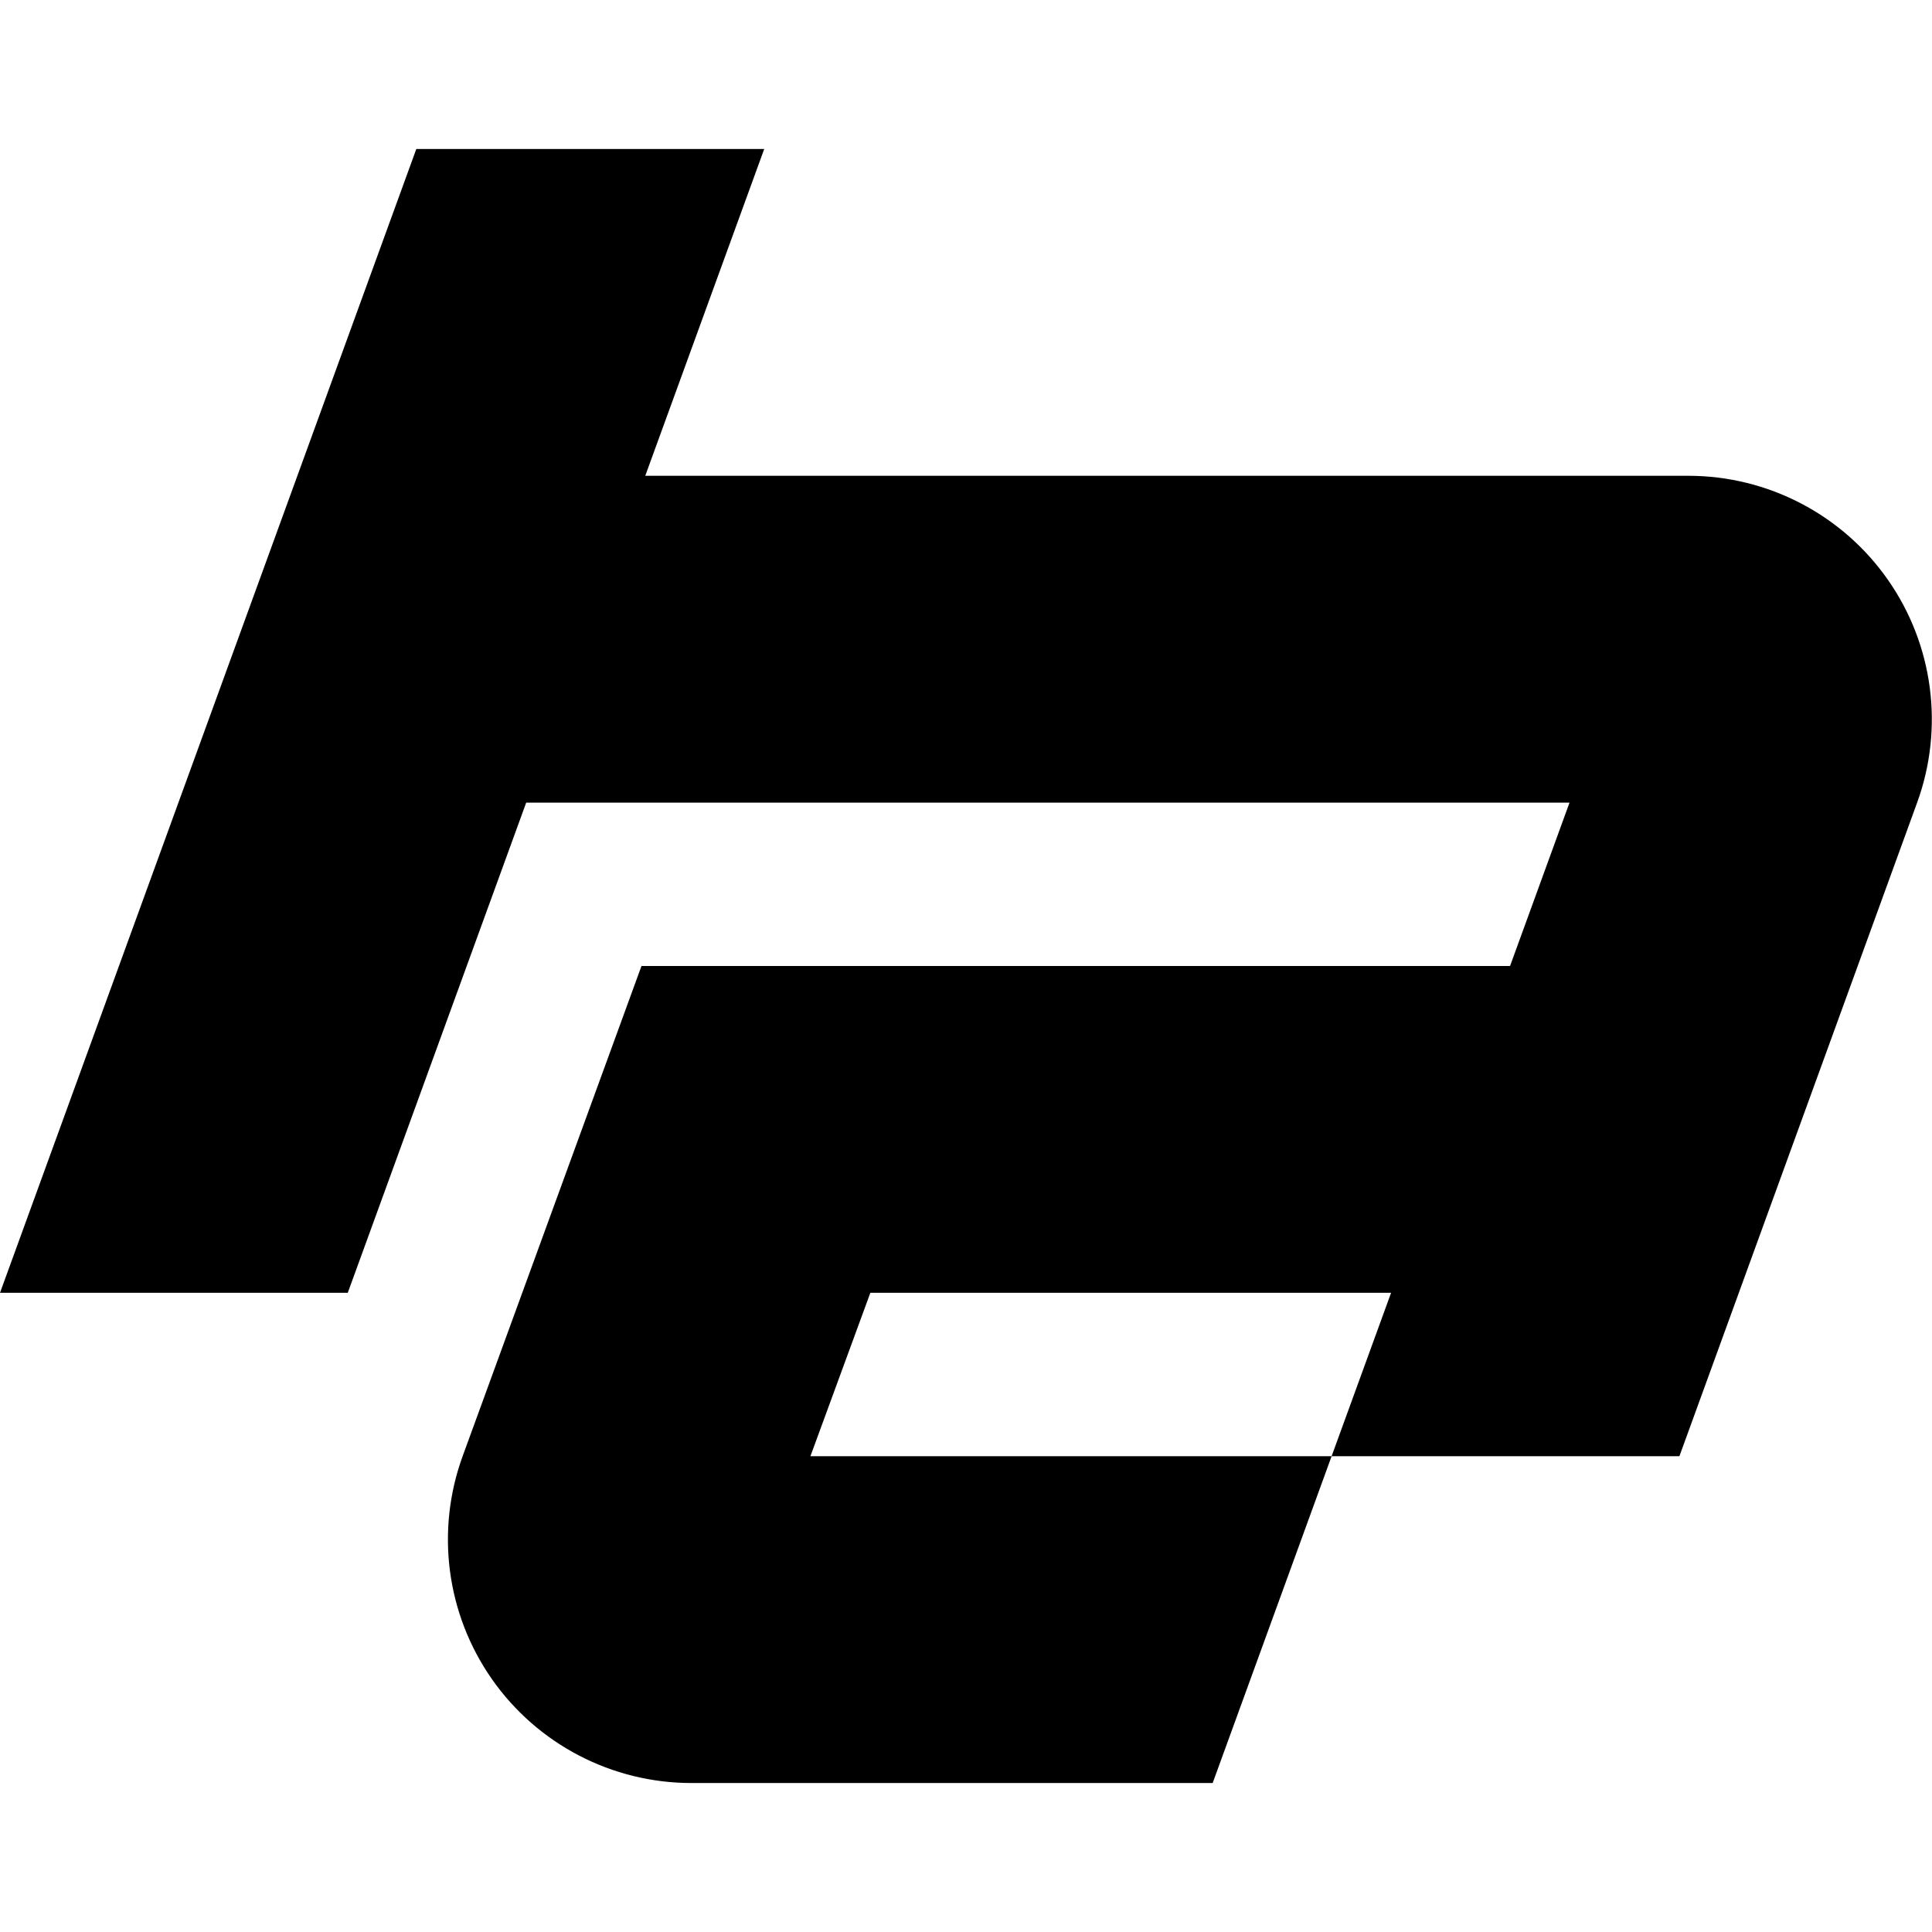
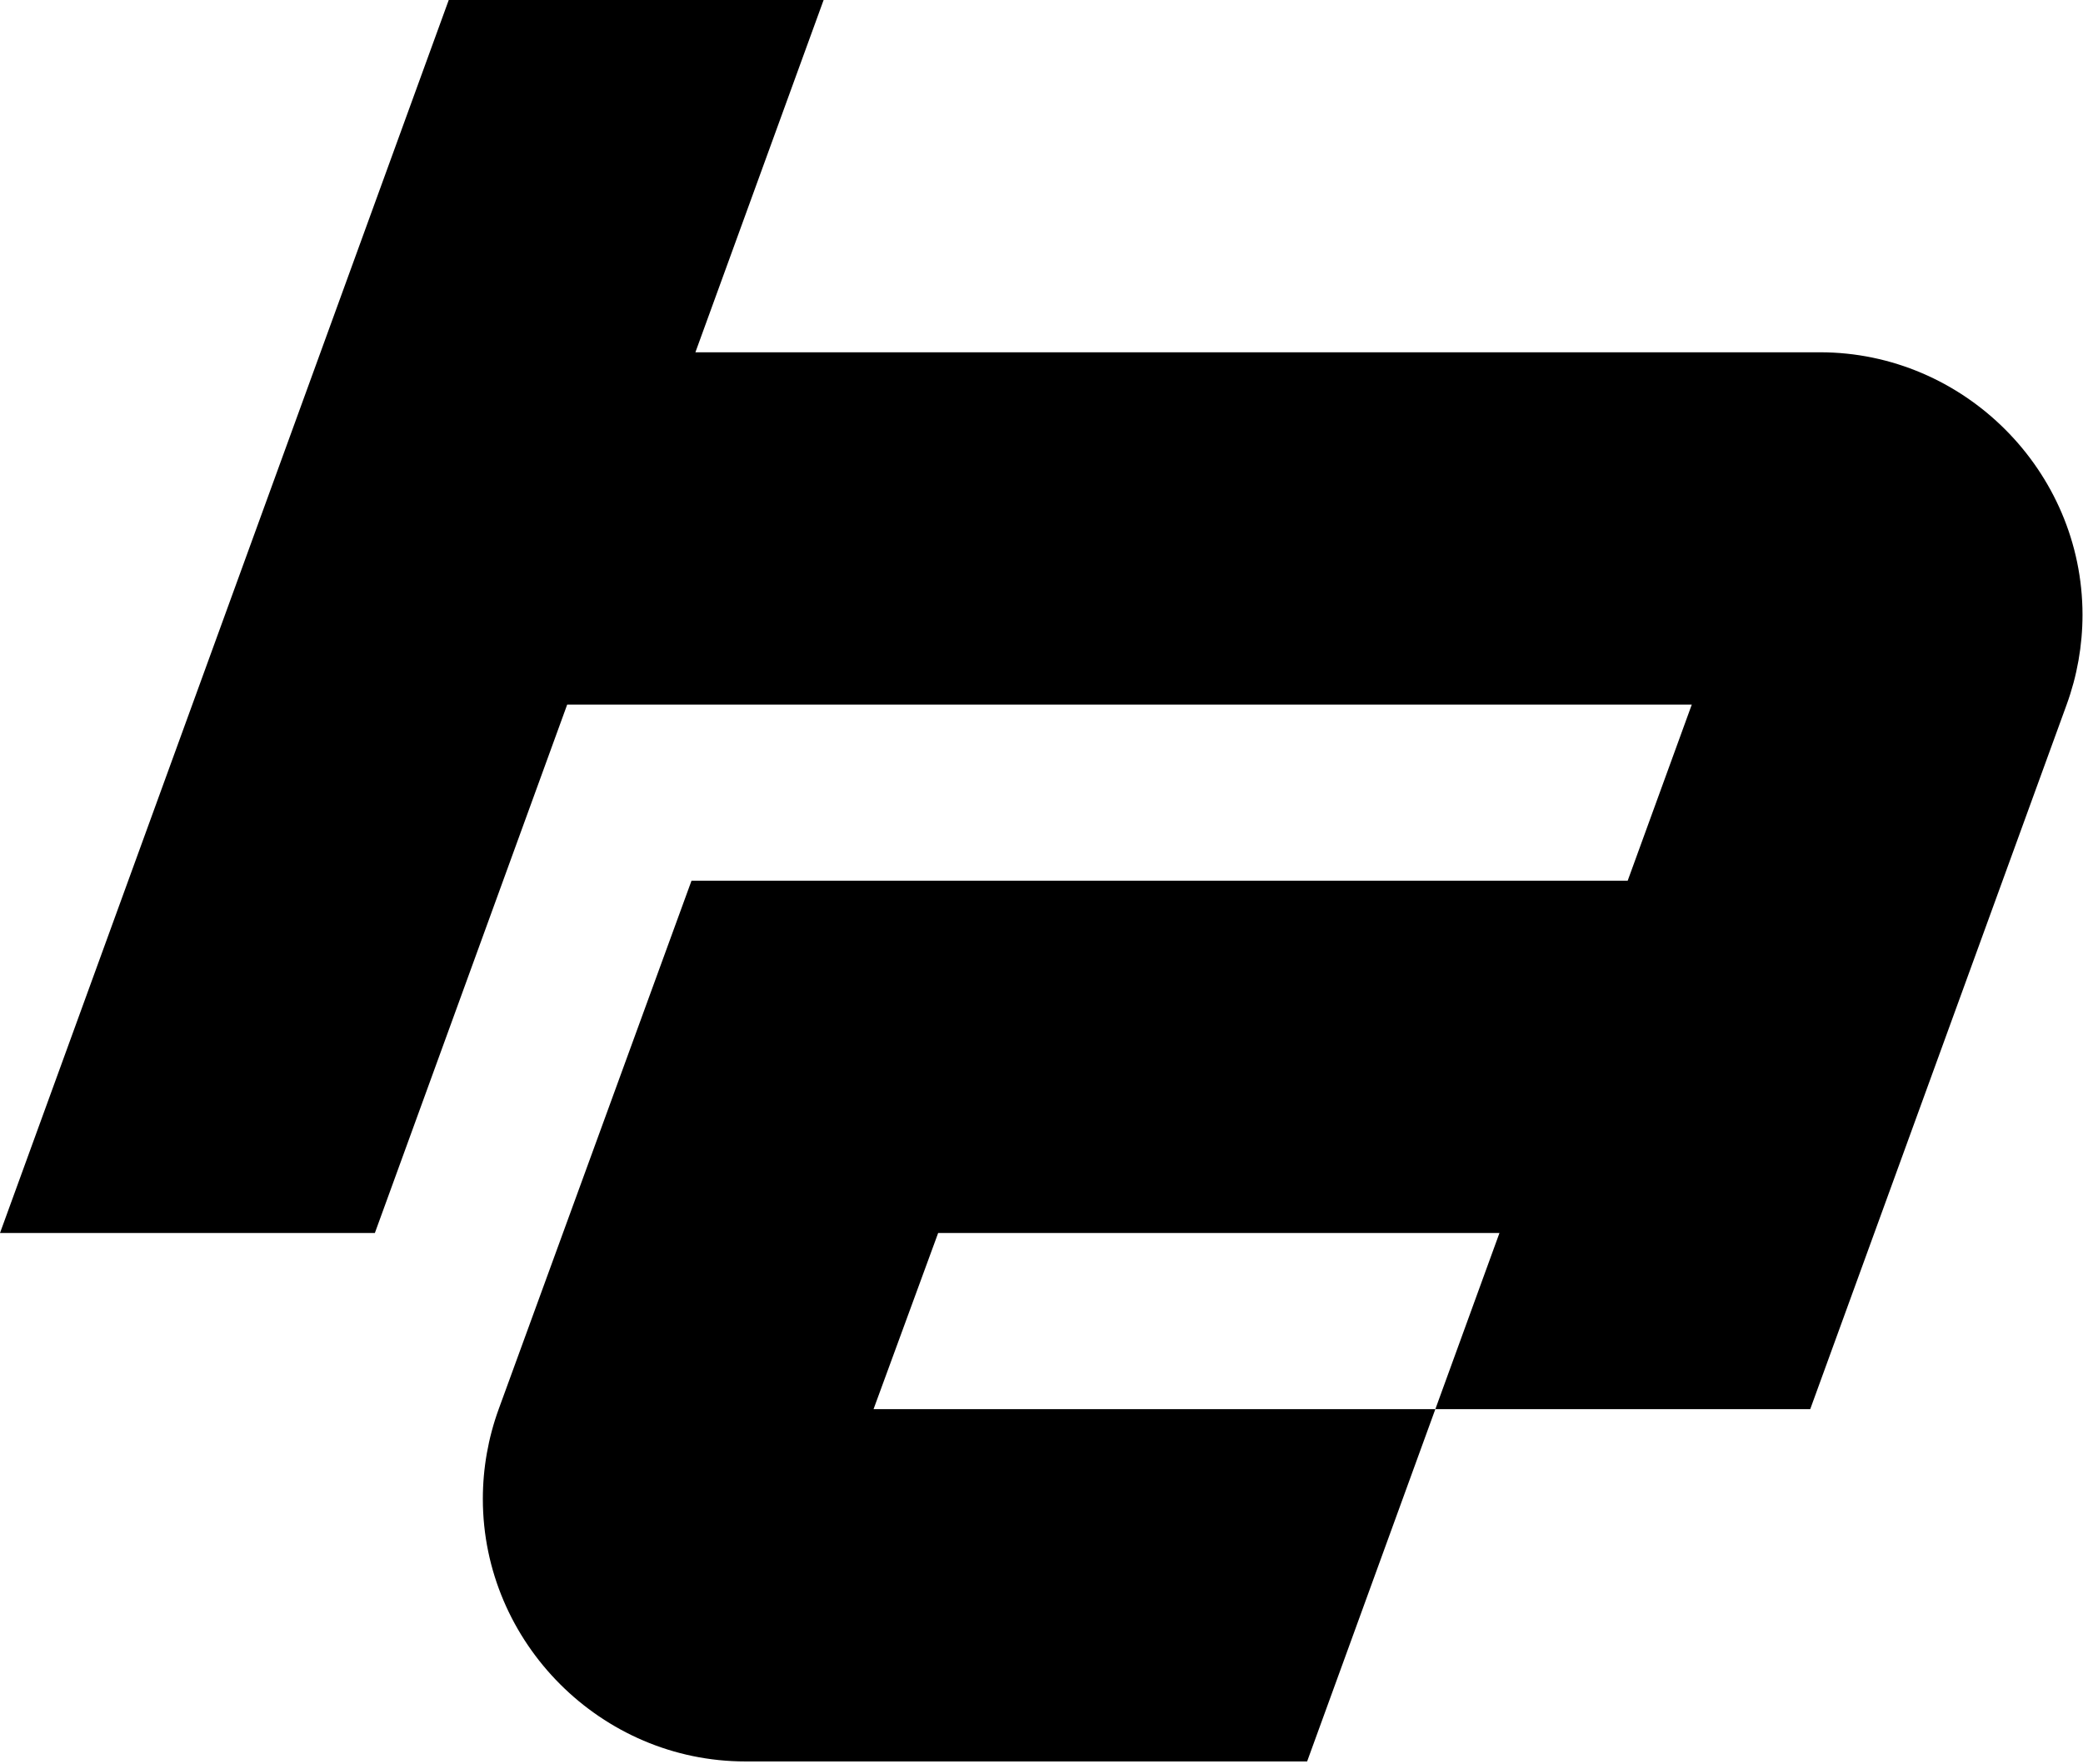
- <svg xmlns="http://www.w3.org/2000/svg" width="512" height="512" viewBox="0 0 512 512">
-   <path d="M447.47 126.09H171l31.53-86.61h-92.2L0 342.61h92.16l47.29-129.91h276.49L400.18 256H170l-47.4 129.91a64.53 64.53 0 0 0 60.64 86.61h138.13l31.52-86.61H214.77l15.88-43.3h138l-15.76 43.3h92.17l63-173.21a64.53 64.53 0 0 0-60.64-86.61z" />
+ <svg xmlns="http://www.w3.org/2000/svg" viewBox="0 0 691 585">
+   <path d="M603.76 116.858H230.687L273.223 0H148.864L0 409.003h124.353l63.804-175.286h373.065l-21.267 58.428h-310.56L165.428 467.43v.002a87.049 87.049 0 0 0-5.253 29.781c0 47.768 39.307 87.075 87.074 87.075h186.367L476.15 467.43H289.784l21.432-58.428h186.205l-21.267 58.428h124.358l85.07-233.714v-.003a87.049 87.049 0 0 0 5.253-29.781c0-47.767-39.307-87.075-87.074-87.075z" />
</svg>
